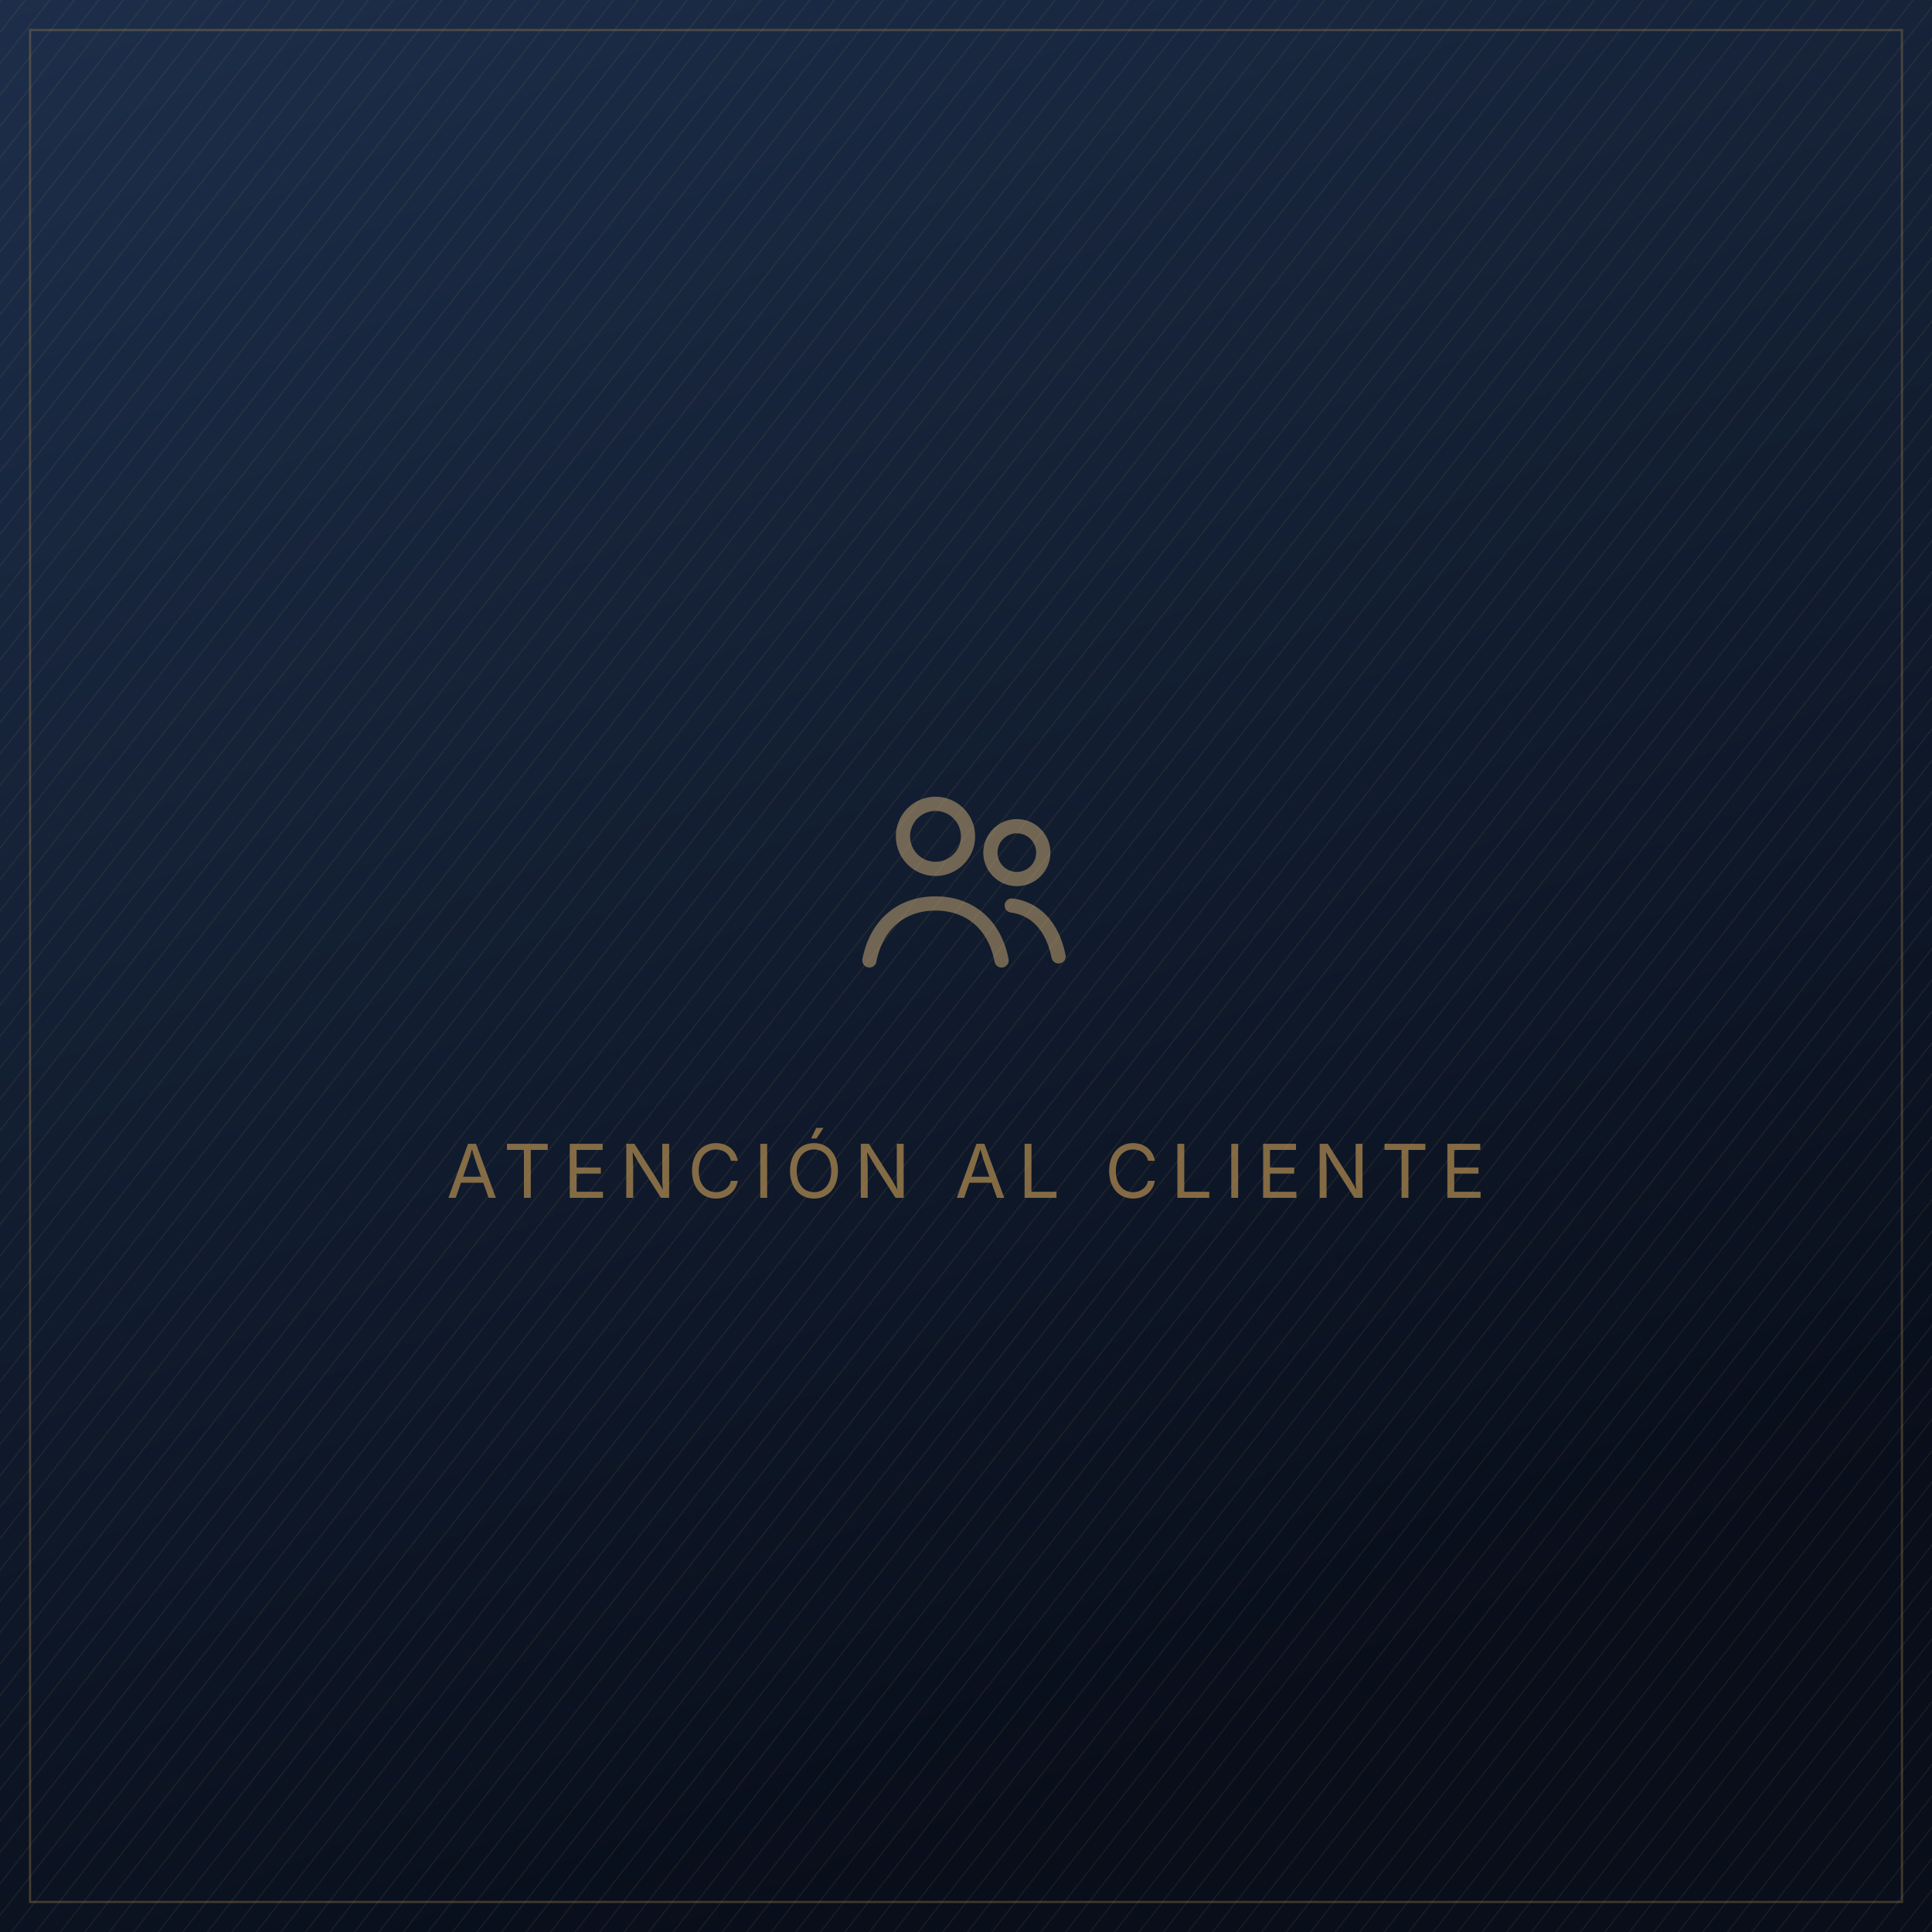
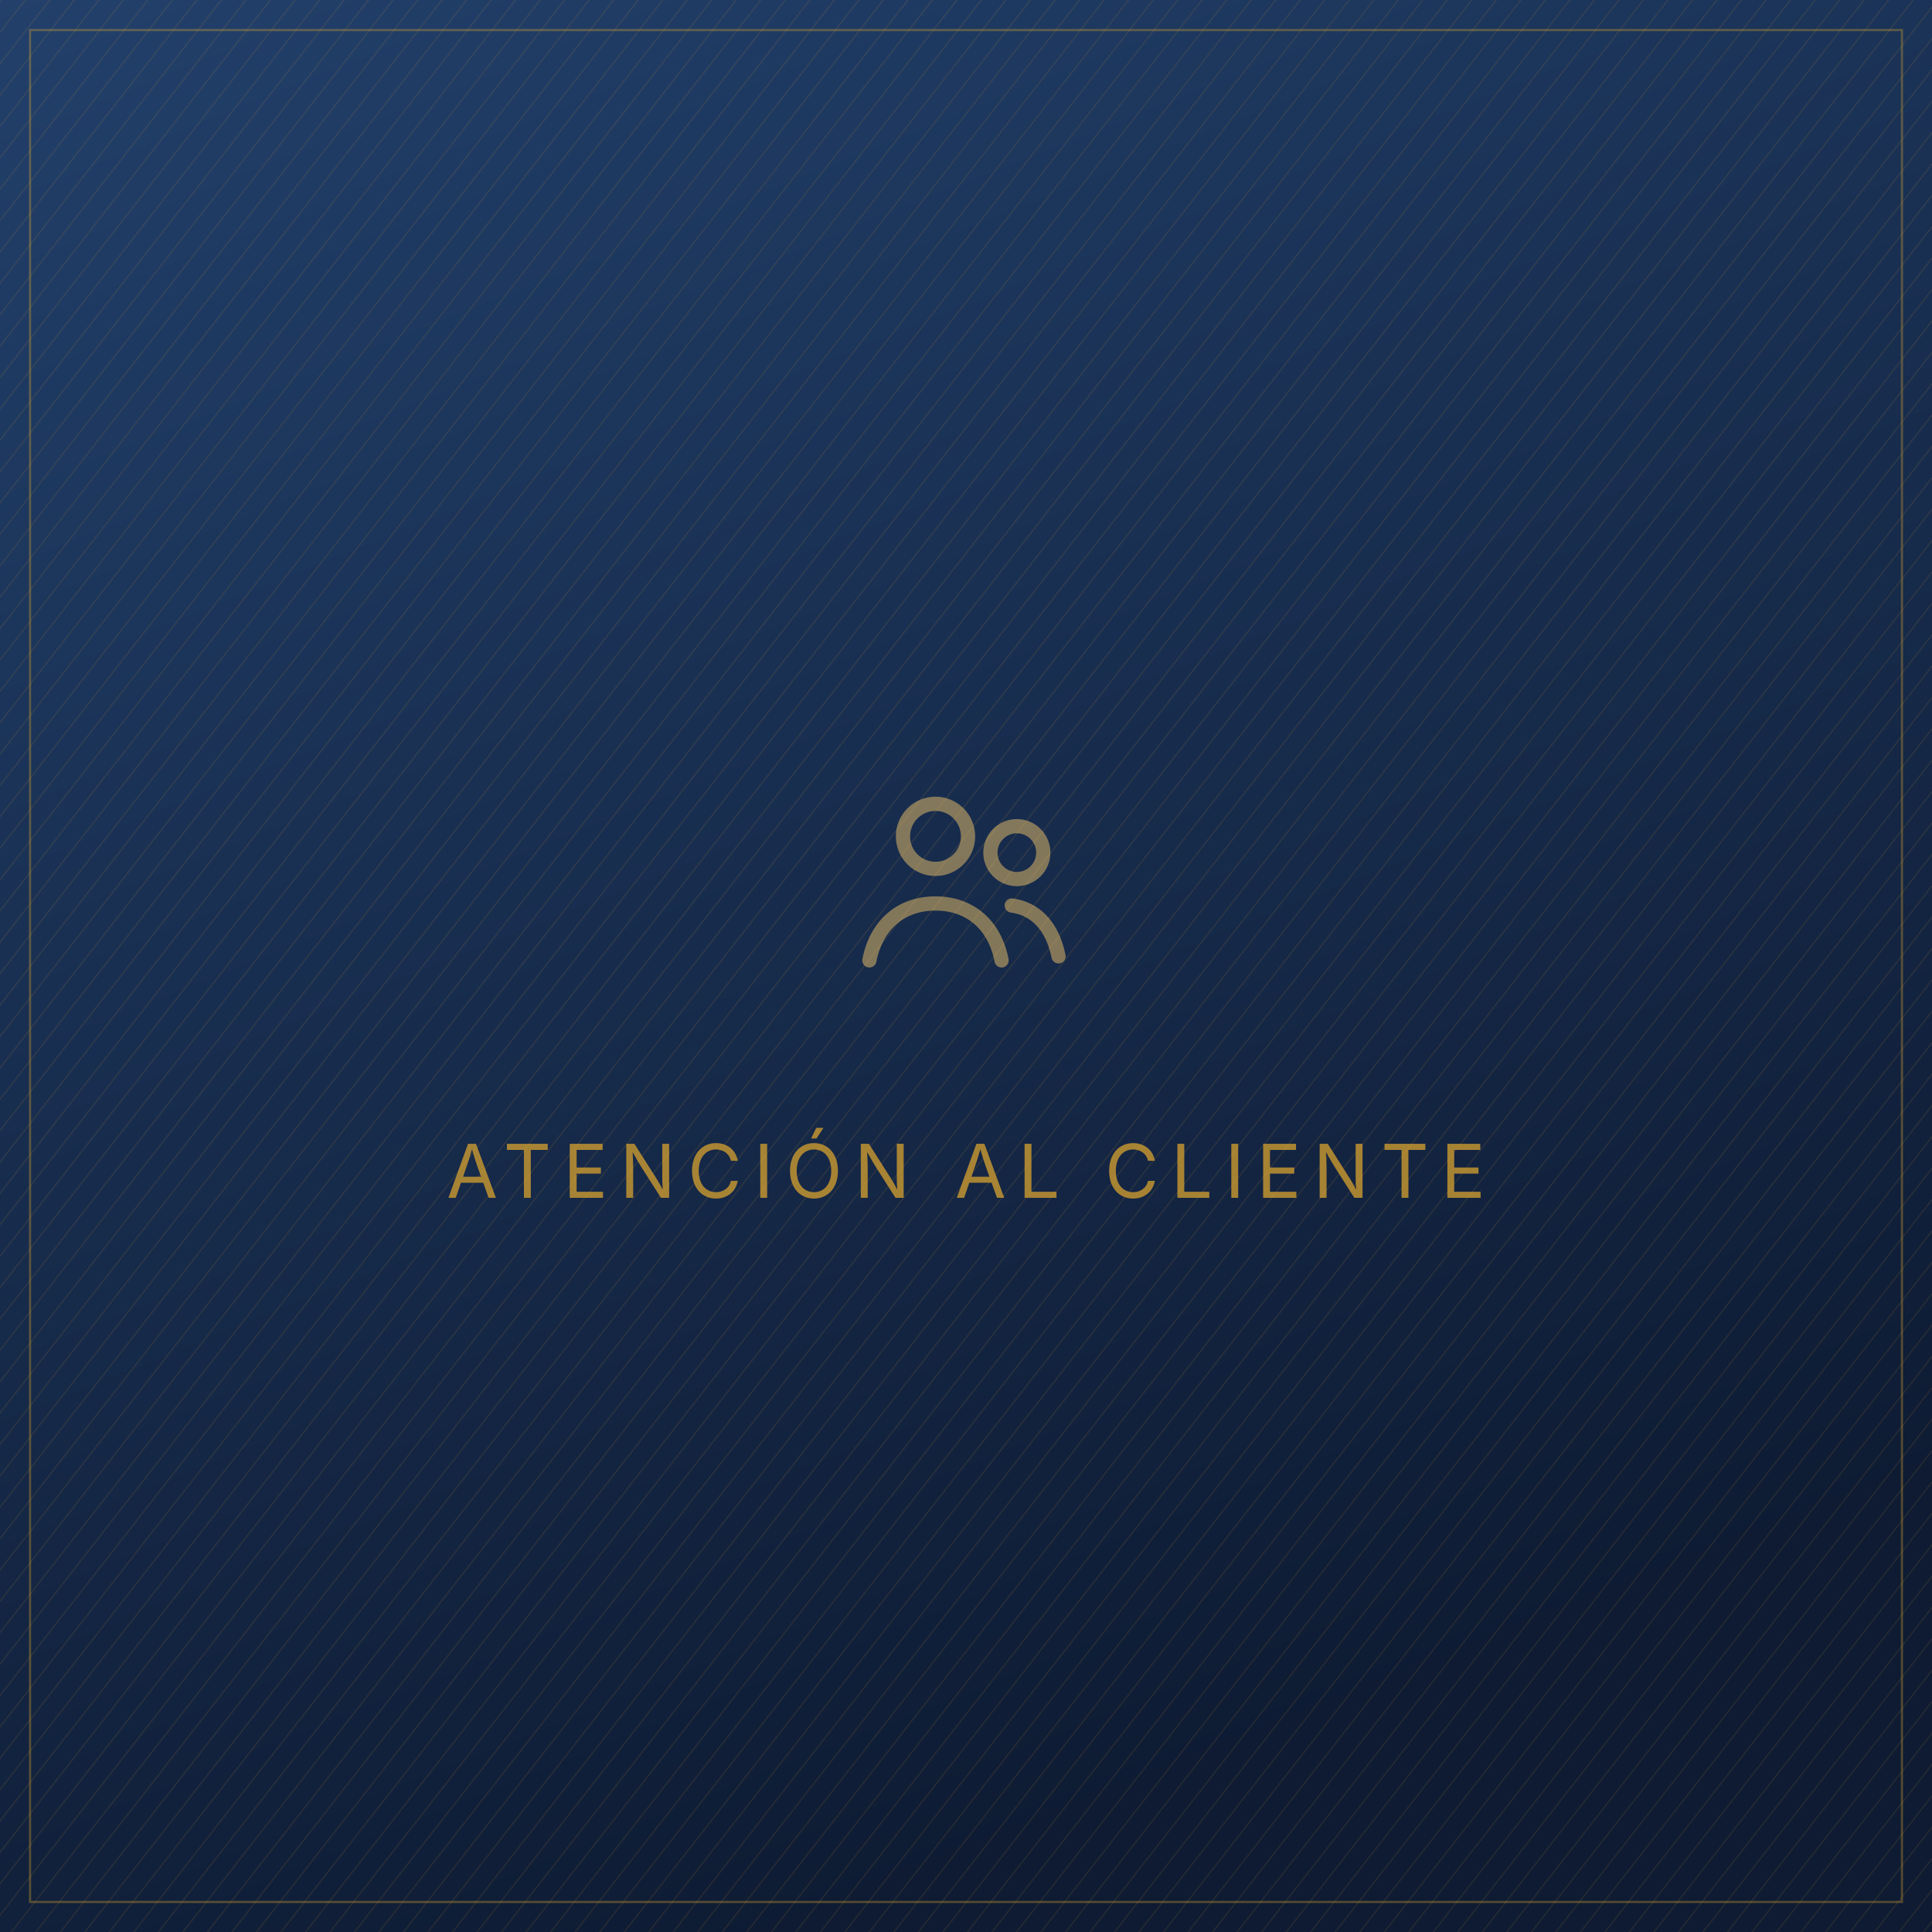
<svg xmlns="http://www.w3.org/2000/svg" viewBox="0 0 900 900" width="900" height="900" role="img" aria-label="ATENCIÓN AL CLIENTE">
  <defs>
    <linearGradient id="bgb" x1="0" y1="0" x2="0.4" y2="1">
-       <stop offset="0" stop-color="#1D2E4A" />
-       <stop offset="1" stop-color="#080E1A" />
+       <stop offset="0" stop-color="#22406B" />
+       <stop offset="1" stop-color="#0E1B33" />
    </linearGradient>
    <pattern id="htb" width="9" height="9" patternTransform="rotate(38)" patternUnits="userSpaceOnUse">
-       <line x1="0" y1="0" x2="0" y2="9" stroke="#B08B4F" stroke-opacity=".13" stroke-width="1" />
+       <line x1="0" y1="0" x2="0" y2="9" stroke="#E0A72E" stroke-opacity=".13" stroke-width="1" />
    </pattern>
  </defs>
  <rect width="900" height="900" fill="url(#bgb)" />
  <rect width="900" height="900" fill="url(#htb)" />
-   <rect x="14" y="14" width="872" height="872" fill="none" stroke="#B08B4F" stroke-opacity=".34" />
-   <g transform="translate(393.1579 352.6579) scale(4.736842)" fill="none" stroke="#D2B078" stroke-opacity=".5" stroke-width="1.4" stroke-linecap="round" stroke-linejoin="round">
+   <rect x="14" y="14" width="872" height="872" fill="none" stroke="#E0A72E" stroke-opacity=".34" />
+   <g transform="translate(393.1579 352.6579) scale(4.736842)" fill="none" stroke="#F0C46A" stroke-opacity=".5" stroke-width="1.4" stroke-linecap="round" stroke-linejoin="round">
    <path d="M9 11a3.2 3.2 0 1 0 0-6.4A3.2 3.2 0 0 0 9 11ZM17 12a2.6 2.6 0 1 0 0-5.2 2.6 2.6 0 0 0 0 5.2M2.5 20c.7-3.6 3.2-5.6 6.5-5.6s5.8 2 6.5 5.6M16.5 14.6c2.3.3 4 2 4.6 5" />
  </g>
-   <text x="450.0" y="558.0" text-anchor="middle" font-family="Inter, Helvetica, Arial, sans-serif" font-size="34.6" letter-spacing="5.54" fill="#B08B4F" fill-opacity=".72">ATENCIÓN AL CLIENTE</text>
+   <text x="450.0" y="558.0" text-anchor="middle" font-family="Inter, Helvetica, Arial, sans-serif" font-size="34.6" letter-spacing="5.54" fill="#E0A72E" fill-opacity=".72">ATENCIÓN AL CLIENTE</text>
</svg>
